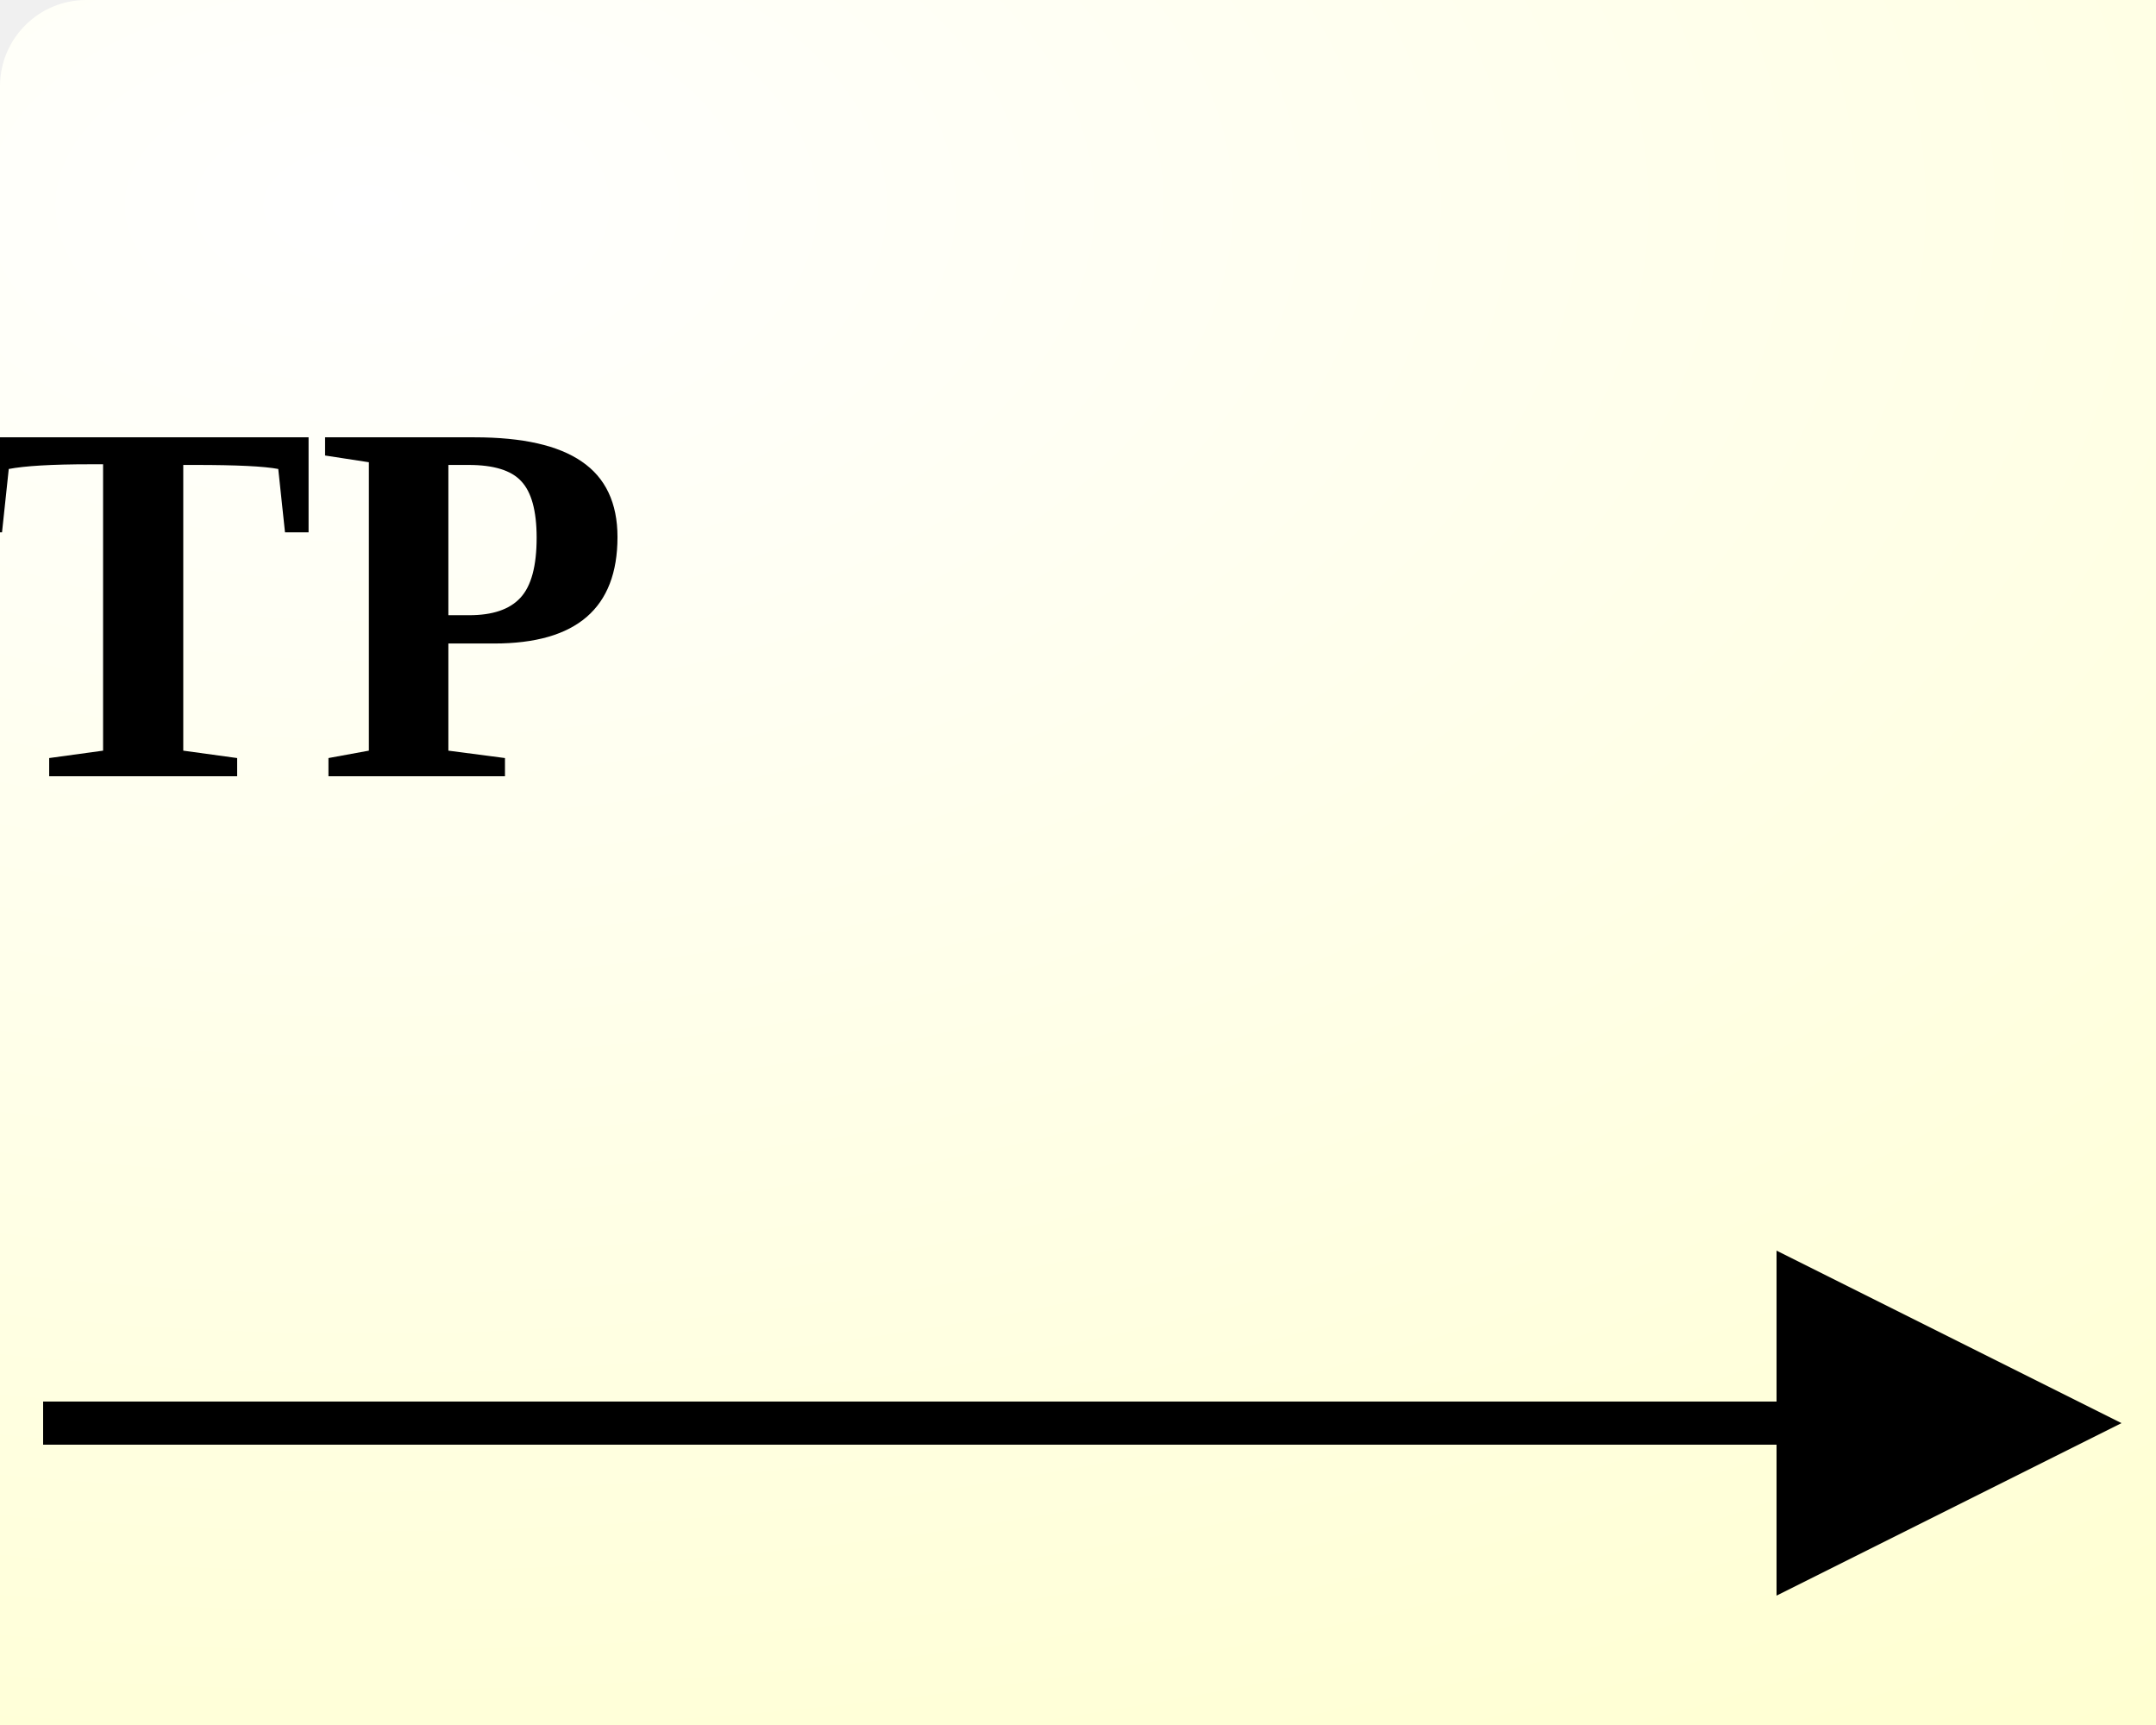
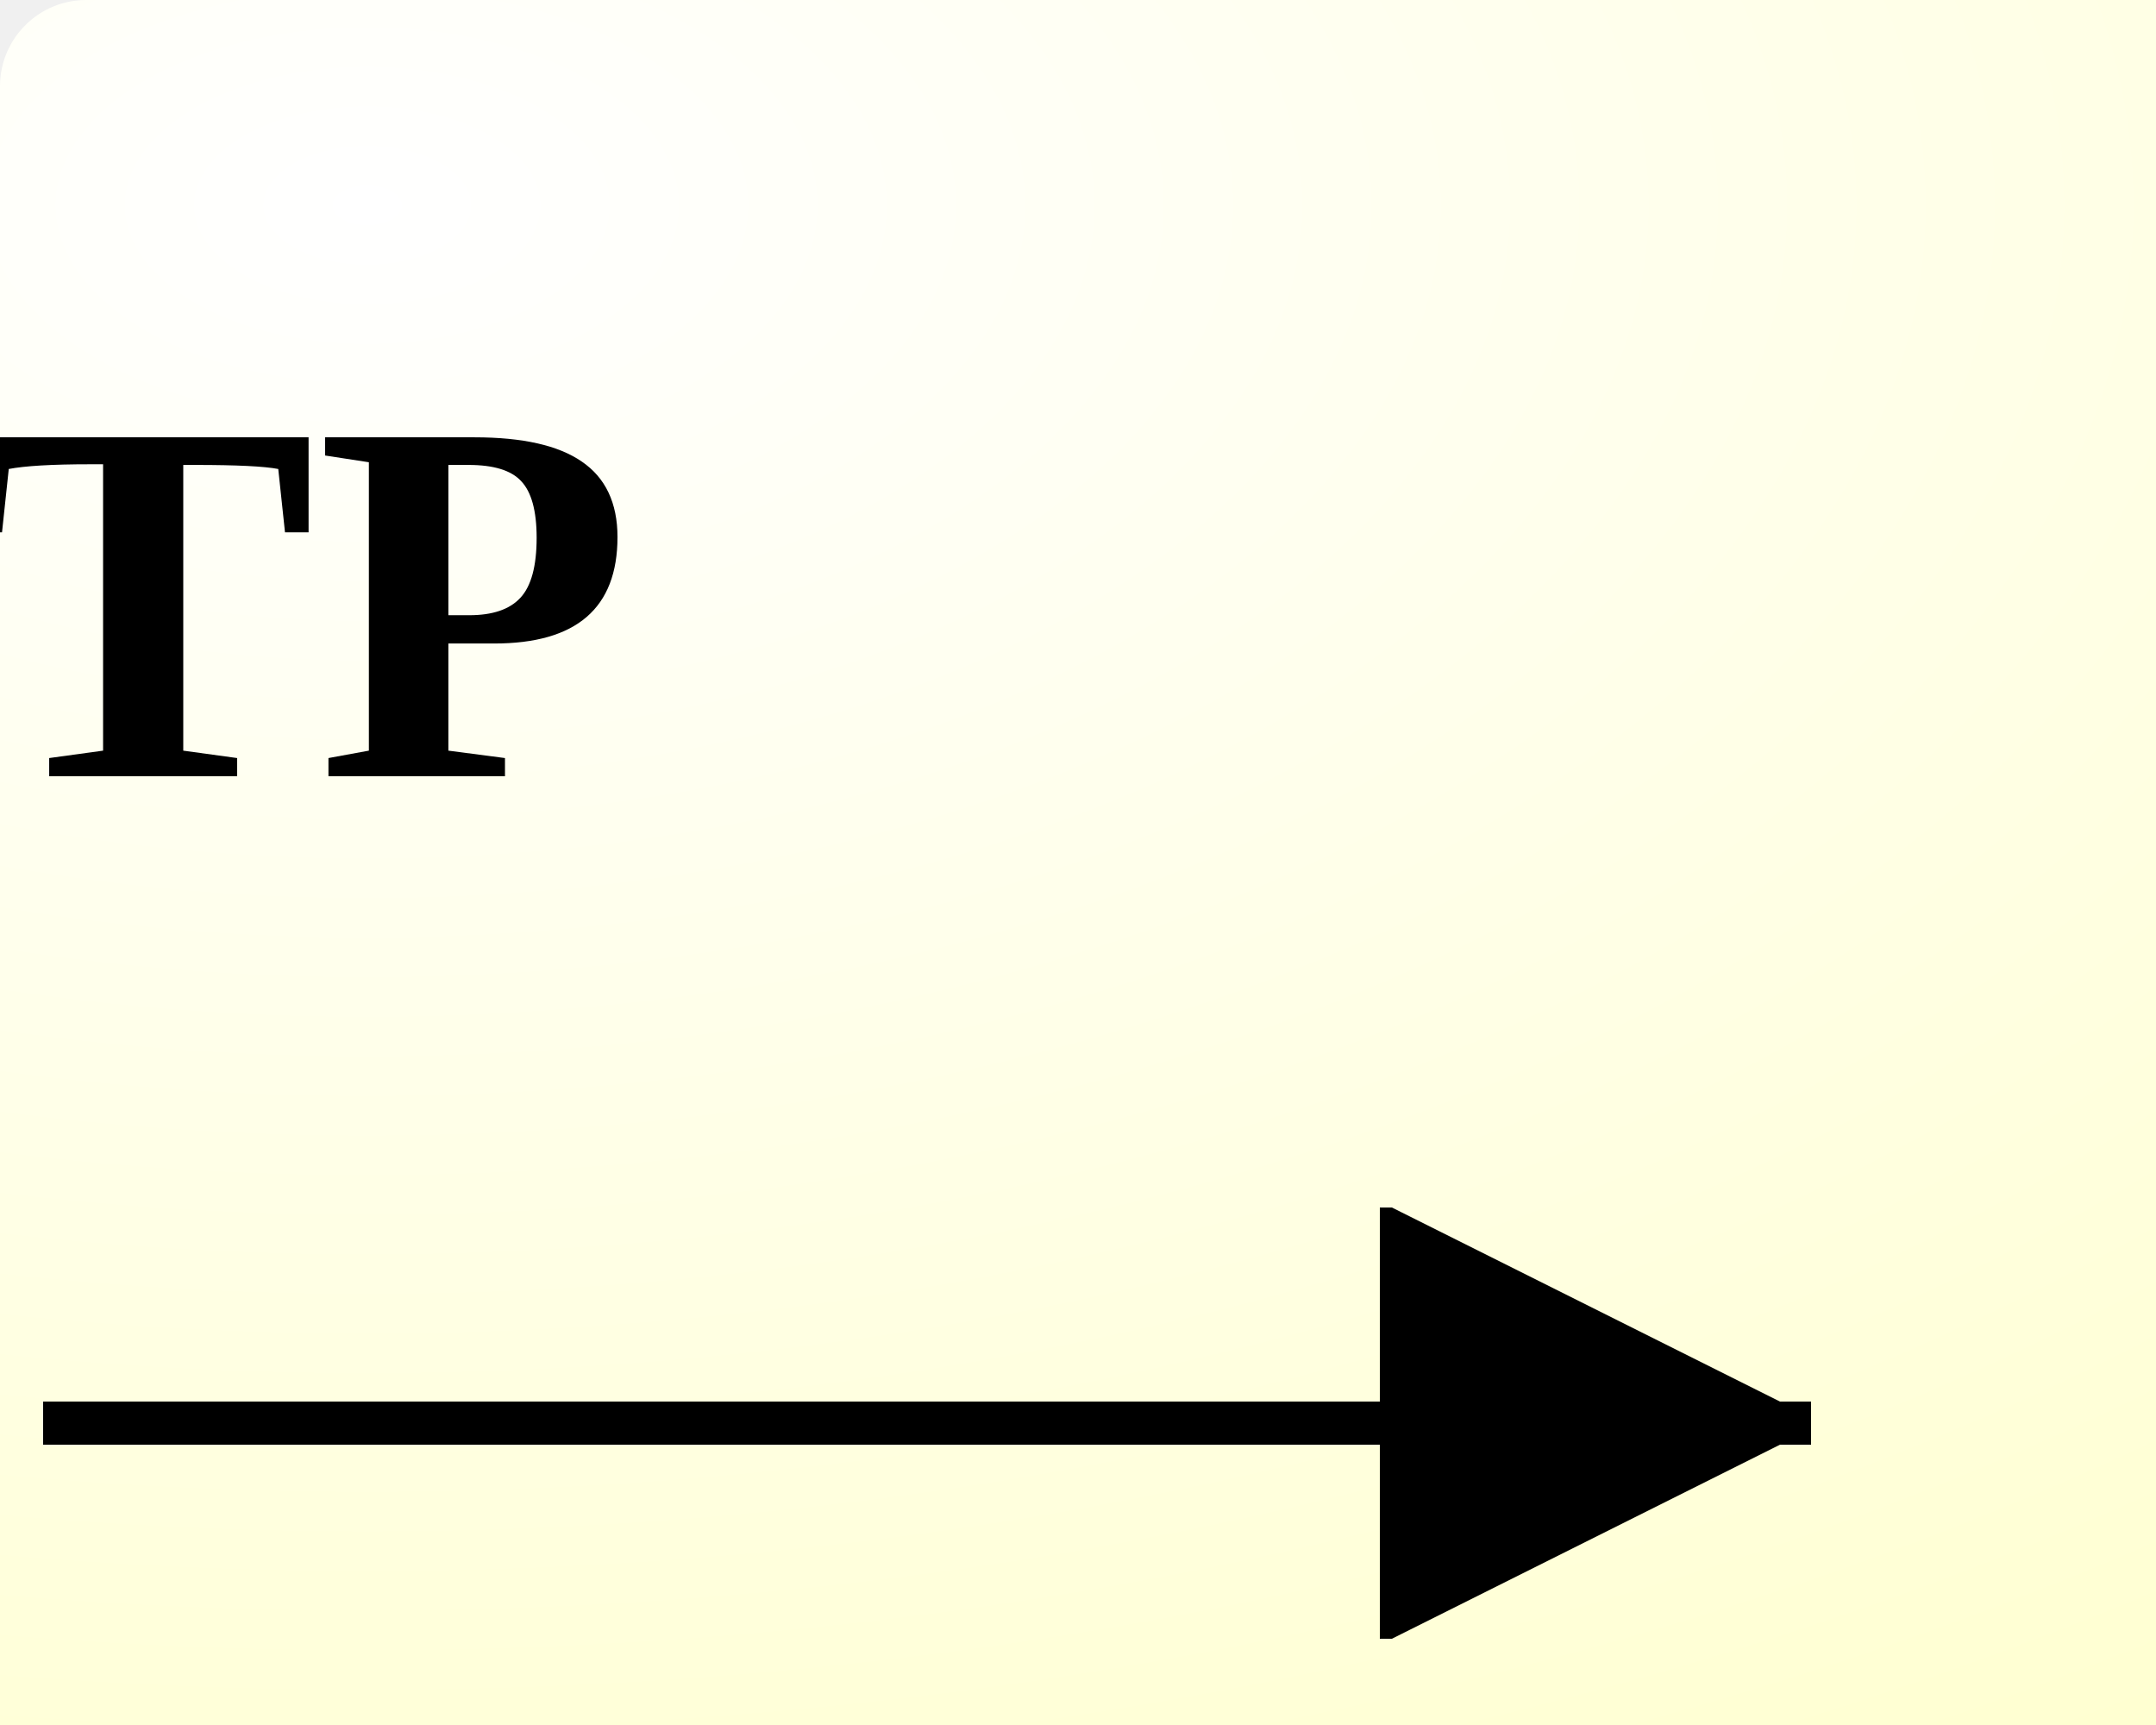
- <svg xmlns="http://www.w3.org/2000/svg" width="50" height="40" version="1.0">
+ <svg xmlns="http://www.w3.org/2000/svg" xmlns:ns1="http://www.b3mn.org/oryx" width="50" height="40" version="1.0">
+   <ns1:magnets>
+     <ns1:magnet ns1:cx="1" ns1:cy="23" ns1:anchors="left" />
+     <ns1:magnet ns1:cx="20" ns1:cy="46" ns1:anchors="bottom" />
+     <ns1:magnet ns1:cx="60" ns1:cy="46" ns1:anchors="bottom" />
+     <ns1:magnet ns1:cx="82" ns1:cy="23" ns1:anchors="right" />
+     <ns1:magnet ns1:cx="20" ns1:cy="1" ns1:anchors="top" />
+     <ns1:magnet ns1:cx="60" ns1:cy="1" ns1:anchors="top" />
+     <ns1:magnet ns1:cx="40" ns1:cy="23" ns1:default="yes" />
+   </ns1:magnets>
  <g pointer-events="fill" transform="xcale(0.7,0.7)" stroke-width="0.25" class="SlideGroup">
    <defs>
      <radialGradient id="background" cx="10%" cy="10%" r="100%" fx="10%" fy="10%">
        <stop offset="0%" stop-color="#ffffff" stop-opacity="1" />
        <stop id="fill_el" offset="100%" stop-color="#ffffcc" stop-opacity="1" />
      </radialGradient>
      <marker id="arrow" viewBox="0 0 10 10" refX="1" refY="5" markerUnits="strokeWidth" orient="auto" markerWidth="8" markerHeight="14">
        <path d="M 0 0 L 10 5 L 0 10 z" />
      </marker>
+       <marker id="end" refX="10" refY="5" markerUnits="userSpaceOnUse" markerWidth="10" markerHeight="10" orient="auto">
+         <path id="arrowhead2" d="M 0 0 L 10 5 L 0 10 L 0 0" fill="black" stroke="black" />
+       </marker>
    </defs>
    <rect x="0" y="0" width="83" rx="2" ry="2" height="47" id="bg_frame" fill="url(#background)" stroke="none" stroke-width="0.5" />
    <text id="endpoint_type" xml:space="preserve" text-anchor="middle" font-weight="bold" xont-family="serif" font-size="12" y="18" x="3" stroke-width="0" stroke="#000000" fill="black">
FTP
</text>
-     <line x1="1" y1="33" x2="42" y2="33" stroke="black" stroke-width="1" marker-end="url(#arrow)" />
+     <line x1="1" y1="33" x2="42" y2="33" stroke="black" stroke-width="1" marker-end="url(#end)" />
    <rect x="52" y="24" width="27" height="18" rx="1" ry="1" fill="#ffffff" stroke="#000000" stroke-width="0.5" />
  </g>
</svg>
